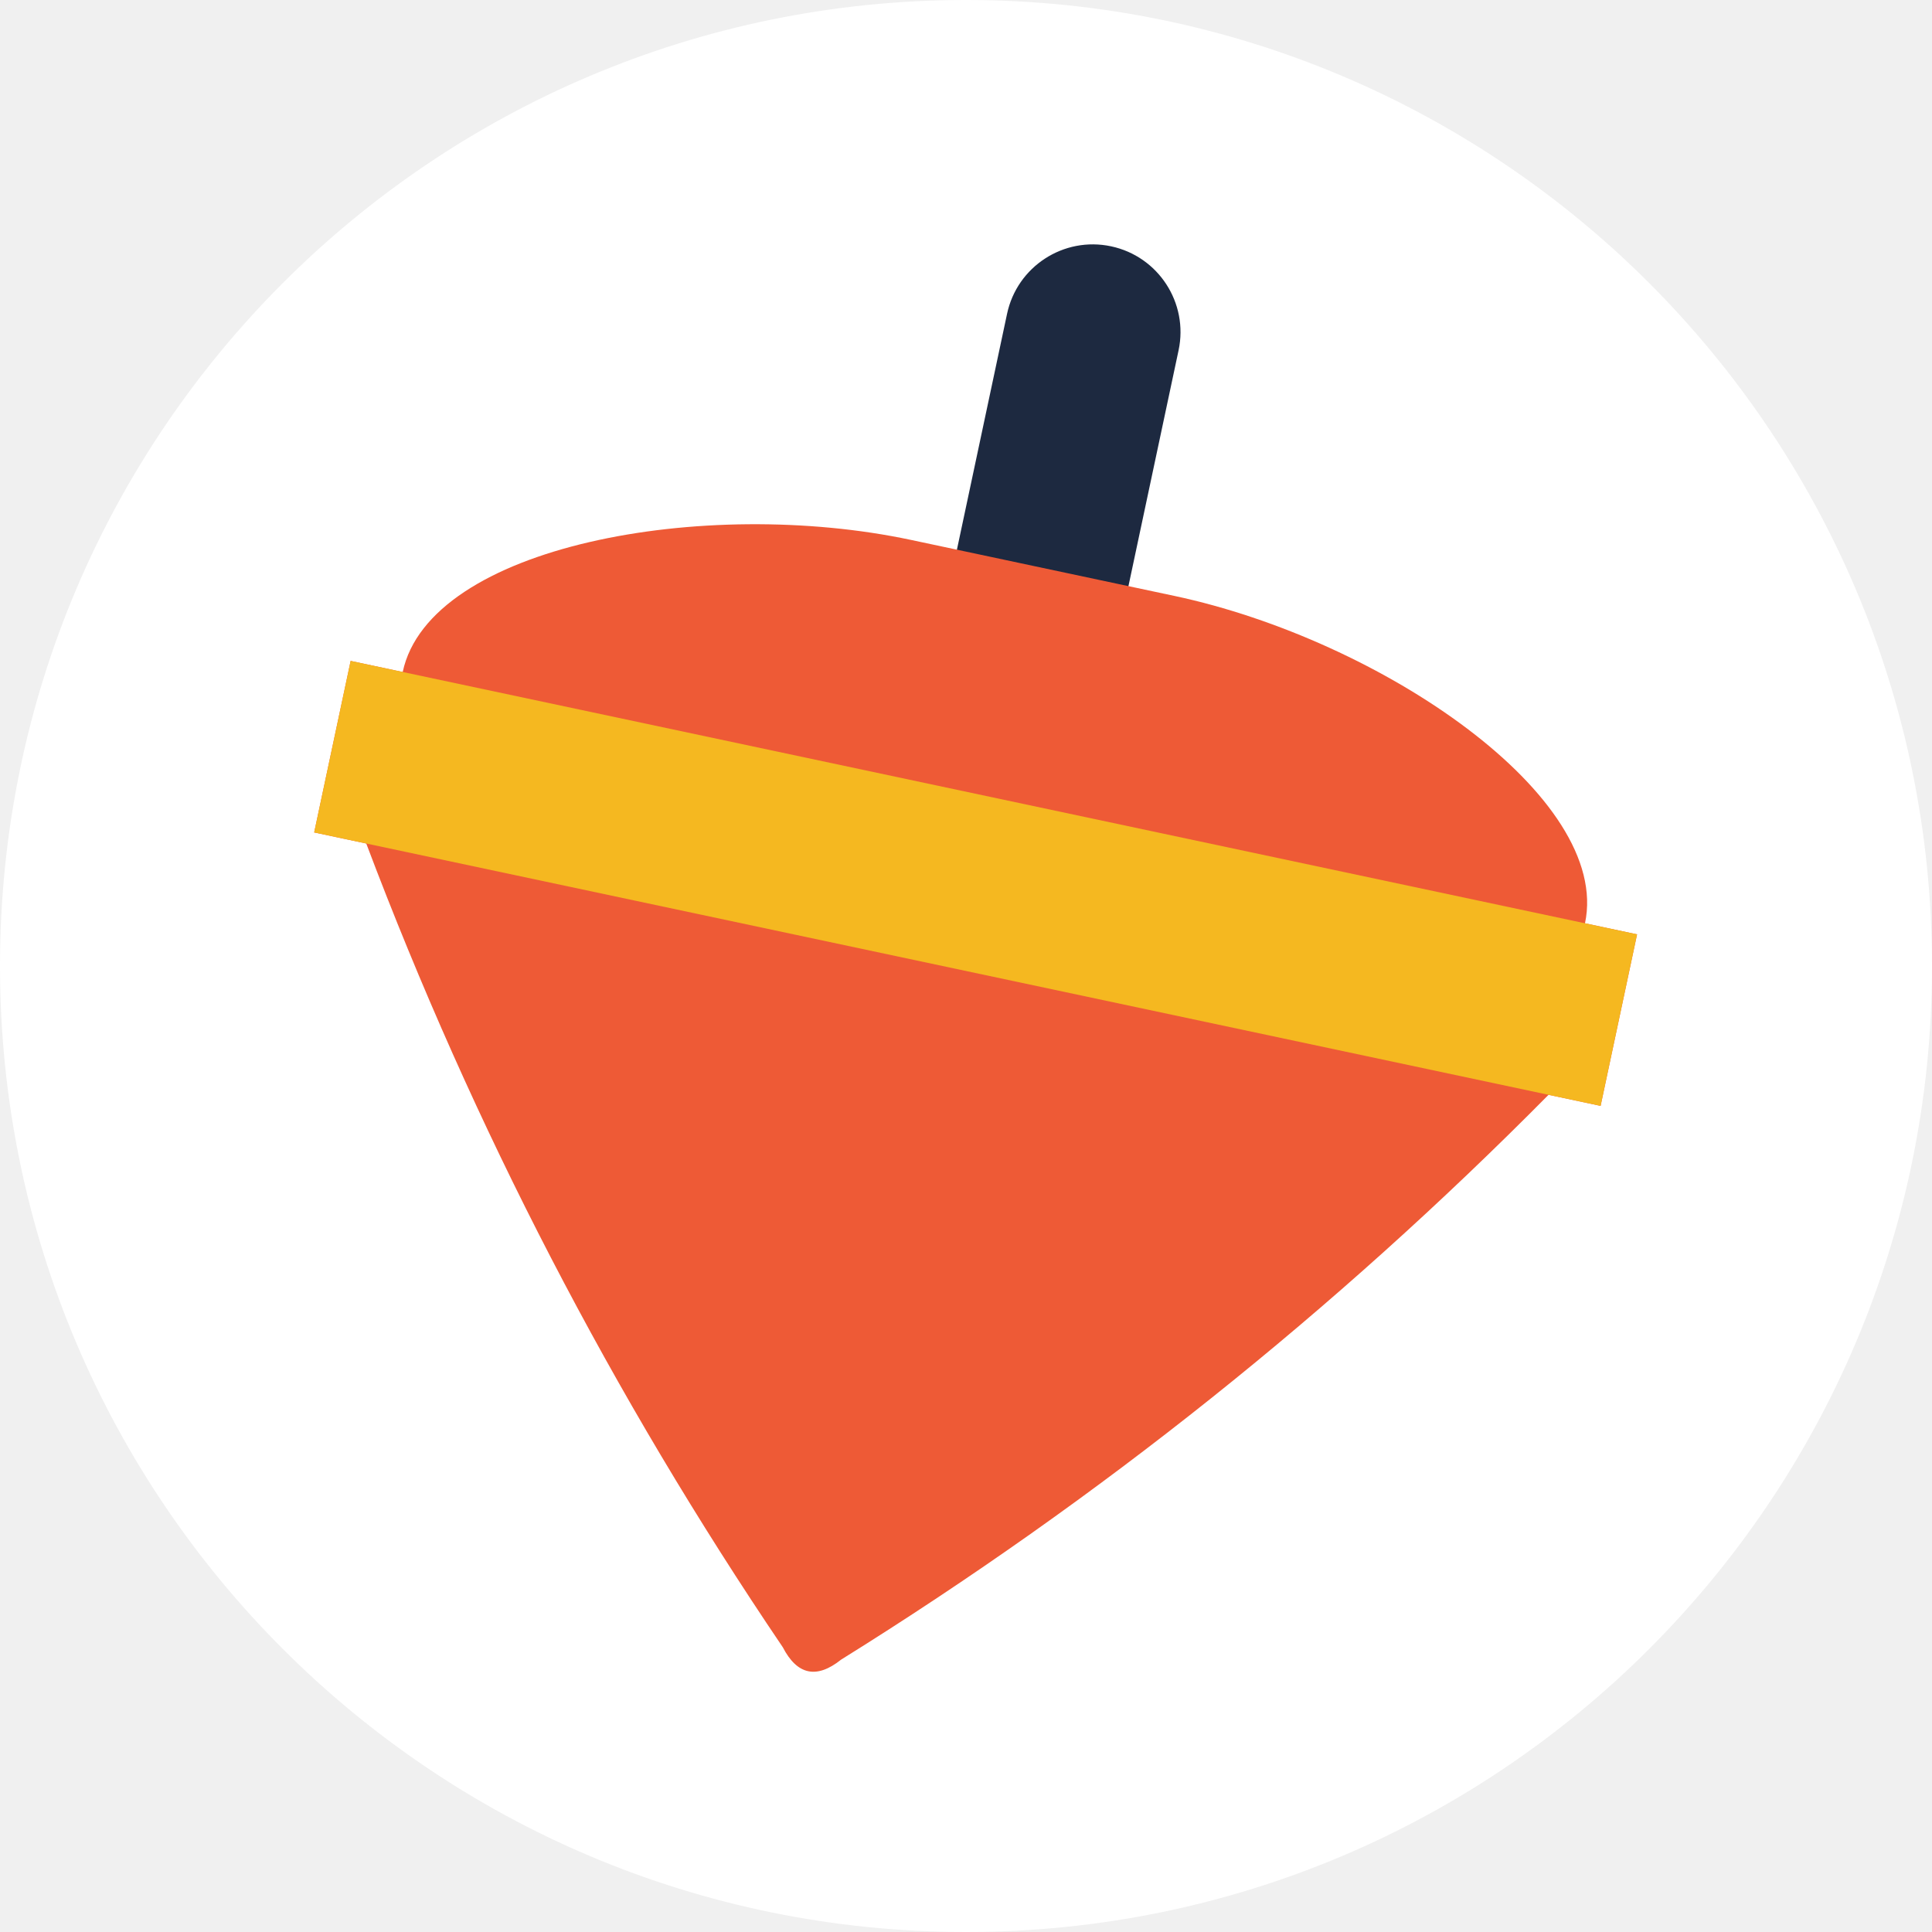
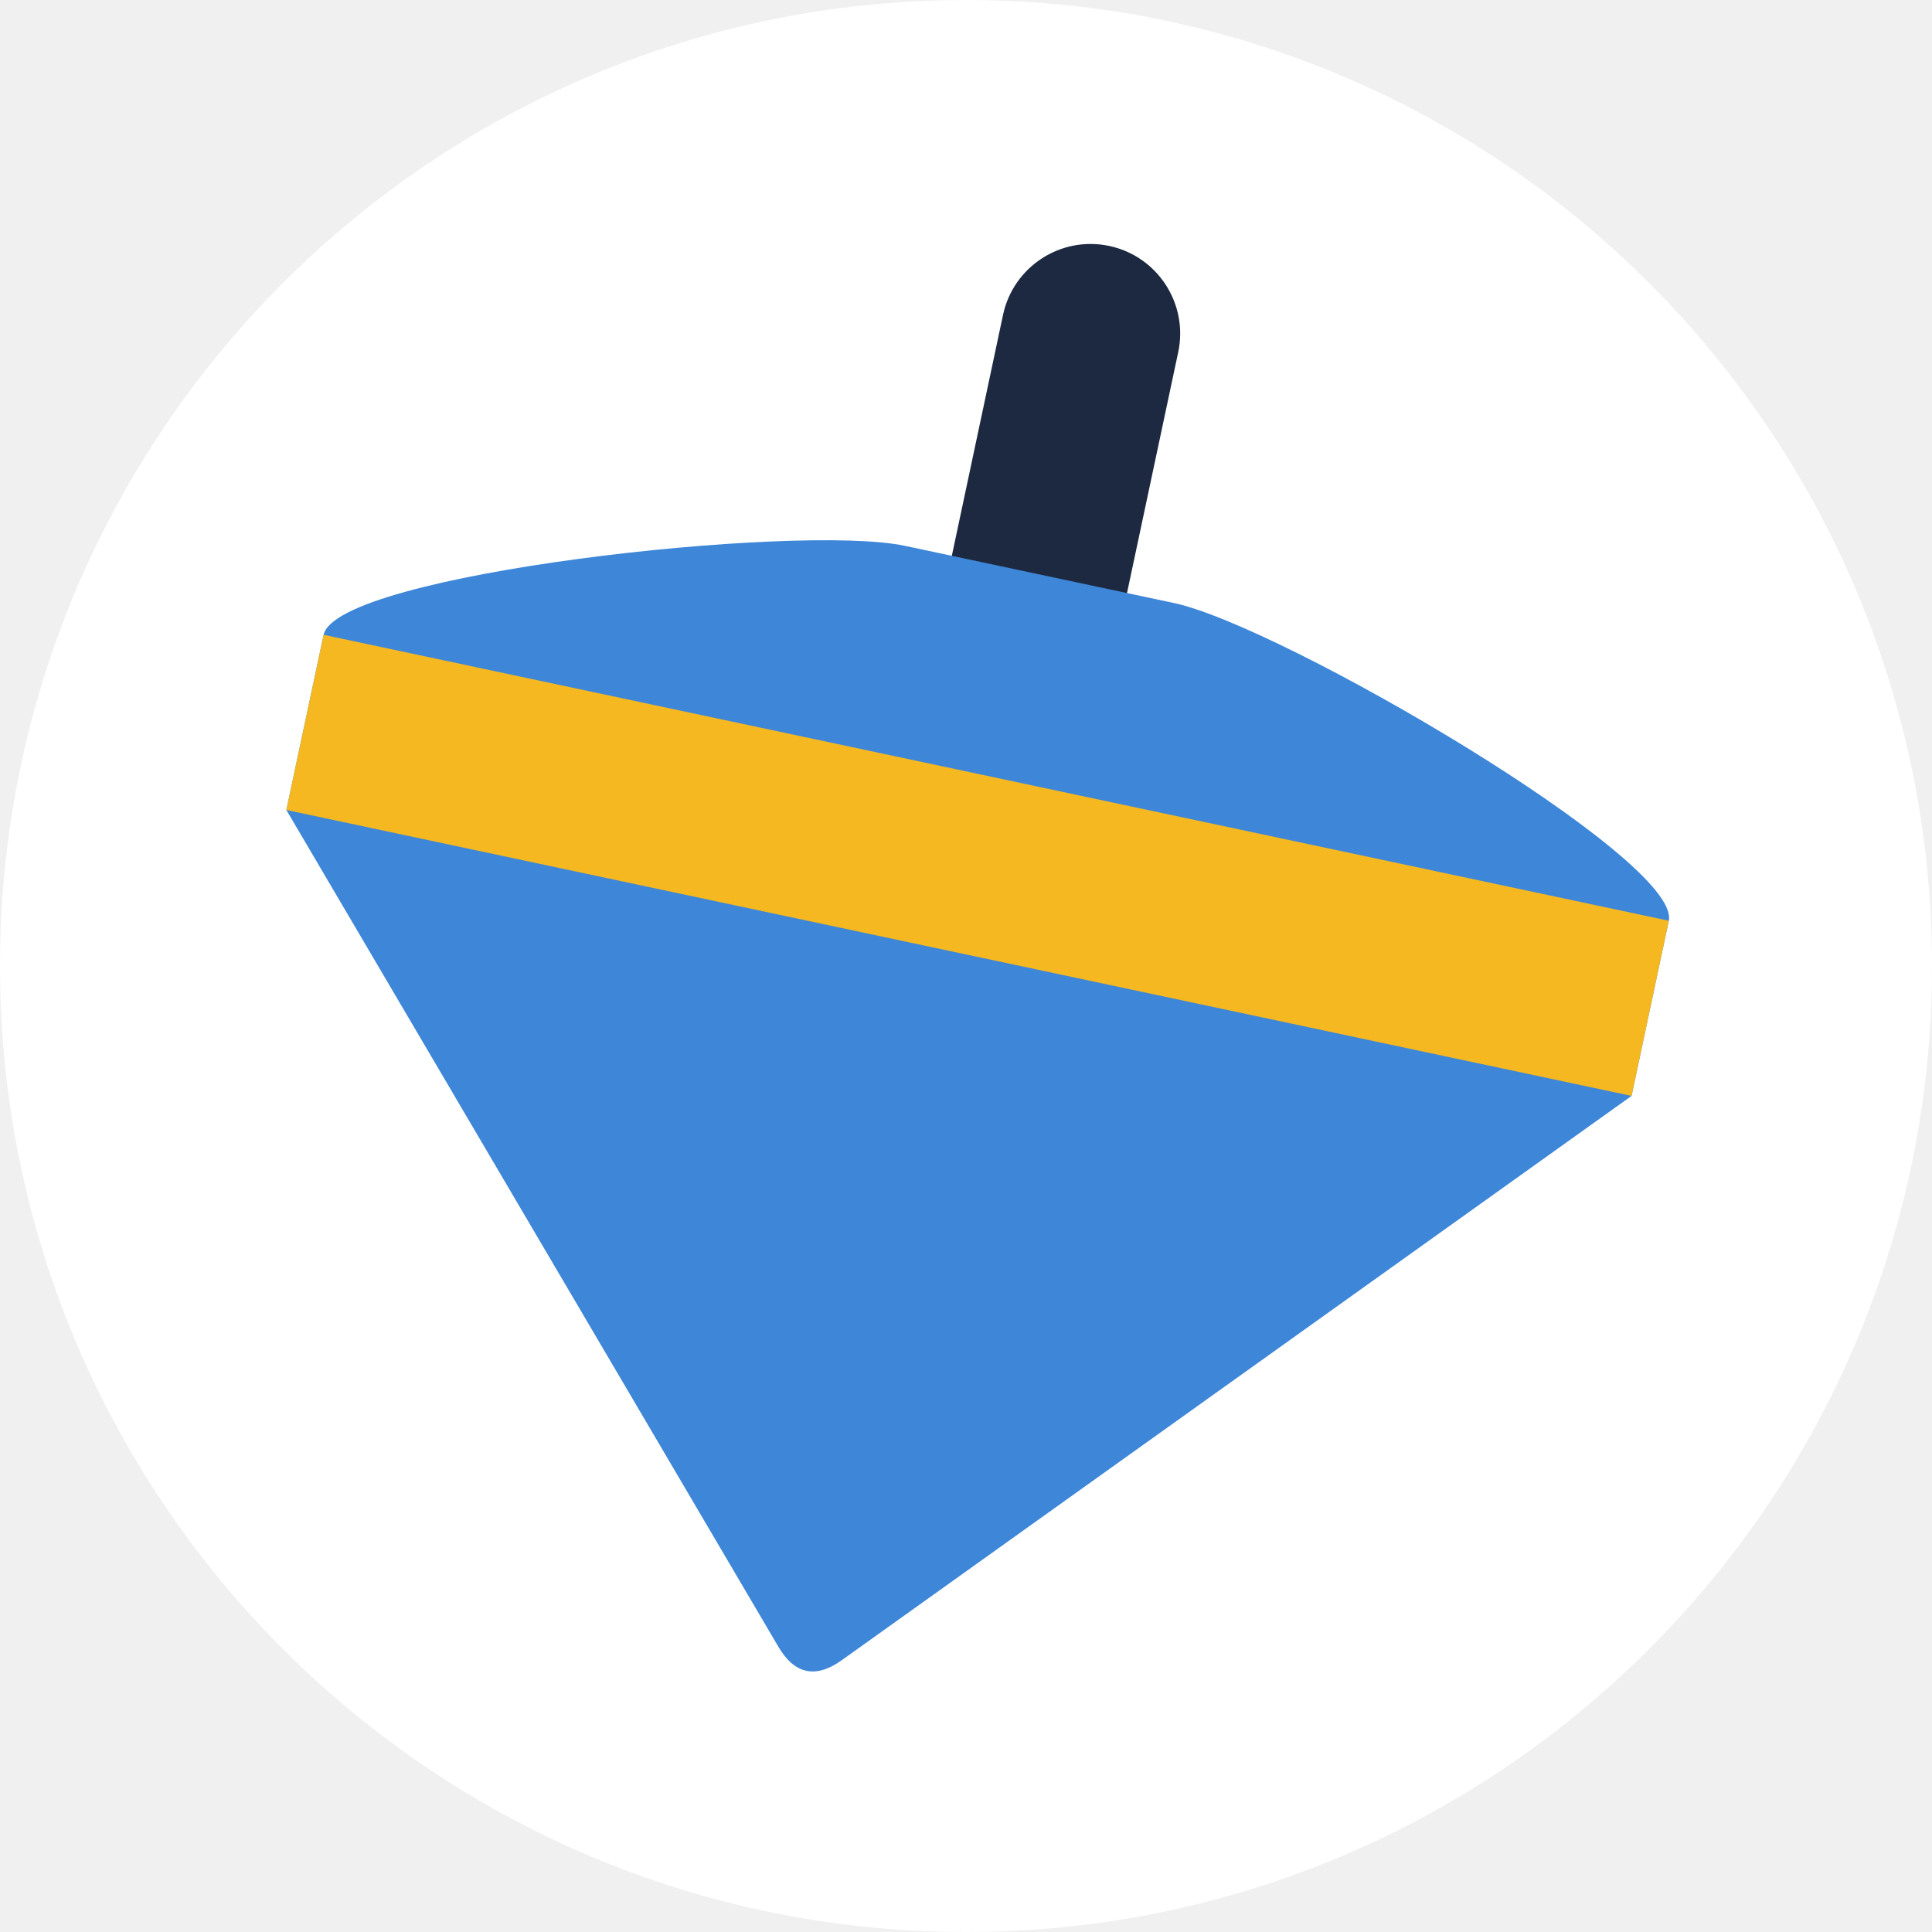
<svg xmlns="http://www.w3.org/2000/svg" viewBox="-500 -500 1000 1000" width="1000" height="1000" role="img" aria-label="Play Before Pixels">
  <circle cx="0" cy="0" r="500" fill="#FFFFFF" />
-   <path fill="#1D2940" d="M-17.34 -156.03L21.25 -337.56A45.38 45.38 0 0 1 110.03 -318.68L71.44 -137.16Z" />
-   <path fill="#EE5A36" d="M-337.38 -69.13L-318.51 -157.91L-291.56 -152.18C-277.66 -217.58 -135.49 -243.28 -28.48 -220.54L107.86 -191.56C214.87 -168.81 334.29 -87.5 320.39 -22.11L347.34 -16.38L328.47 72.4L301.52 66.67Q135.63 234.38 -64.65 359.03Q-83.65 374.2 -94.83 352.61Q-227.09 157.28 -310.43 -63.4Z" />
-   <path fill="#F5B820" d="M-318.51 -157.91L347.34 -16.38L328.47 72.4L-337.38 -69.13Z" />
+   <path fill="#1D2940" d="M-18.52 -159.69L19.16 -337A46.35 46.35 0 0 1 109.84 -317.72L72.15 -140.42Z" />
+   <path fill="#3D86D8" d="M-351.78 -80.75L-332.5 -171.43L-332.5 -171.43C-325.79 -203 -87.33 -229.32 -31.63 -217.48L107.63 -187.88C163.33 -176.04 370.47 -55.01 363.76 -23.43L363.76 -23.43L344.49 67.24L344.49 67.24Q140.08 213.29 -64.32 359.33Q-84.53 373.76 -97.11 352.36Q-224.44 135.8 -351.78 -80.75Z" />
+   <path fill="#F5B820" d="M-332.5 -171.43L363.76 -23.43L344.49 67.24L-351.78 -80.75Z" />
</svg>
